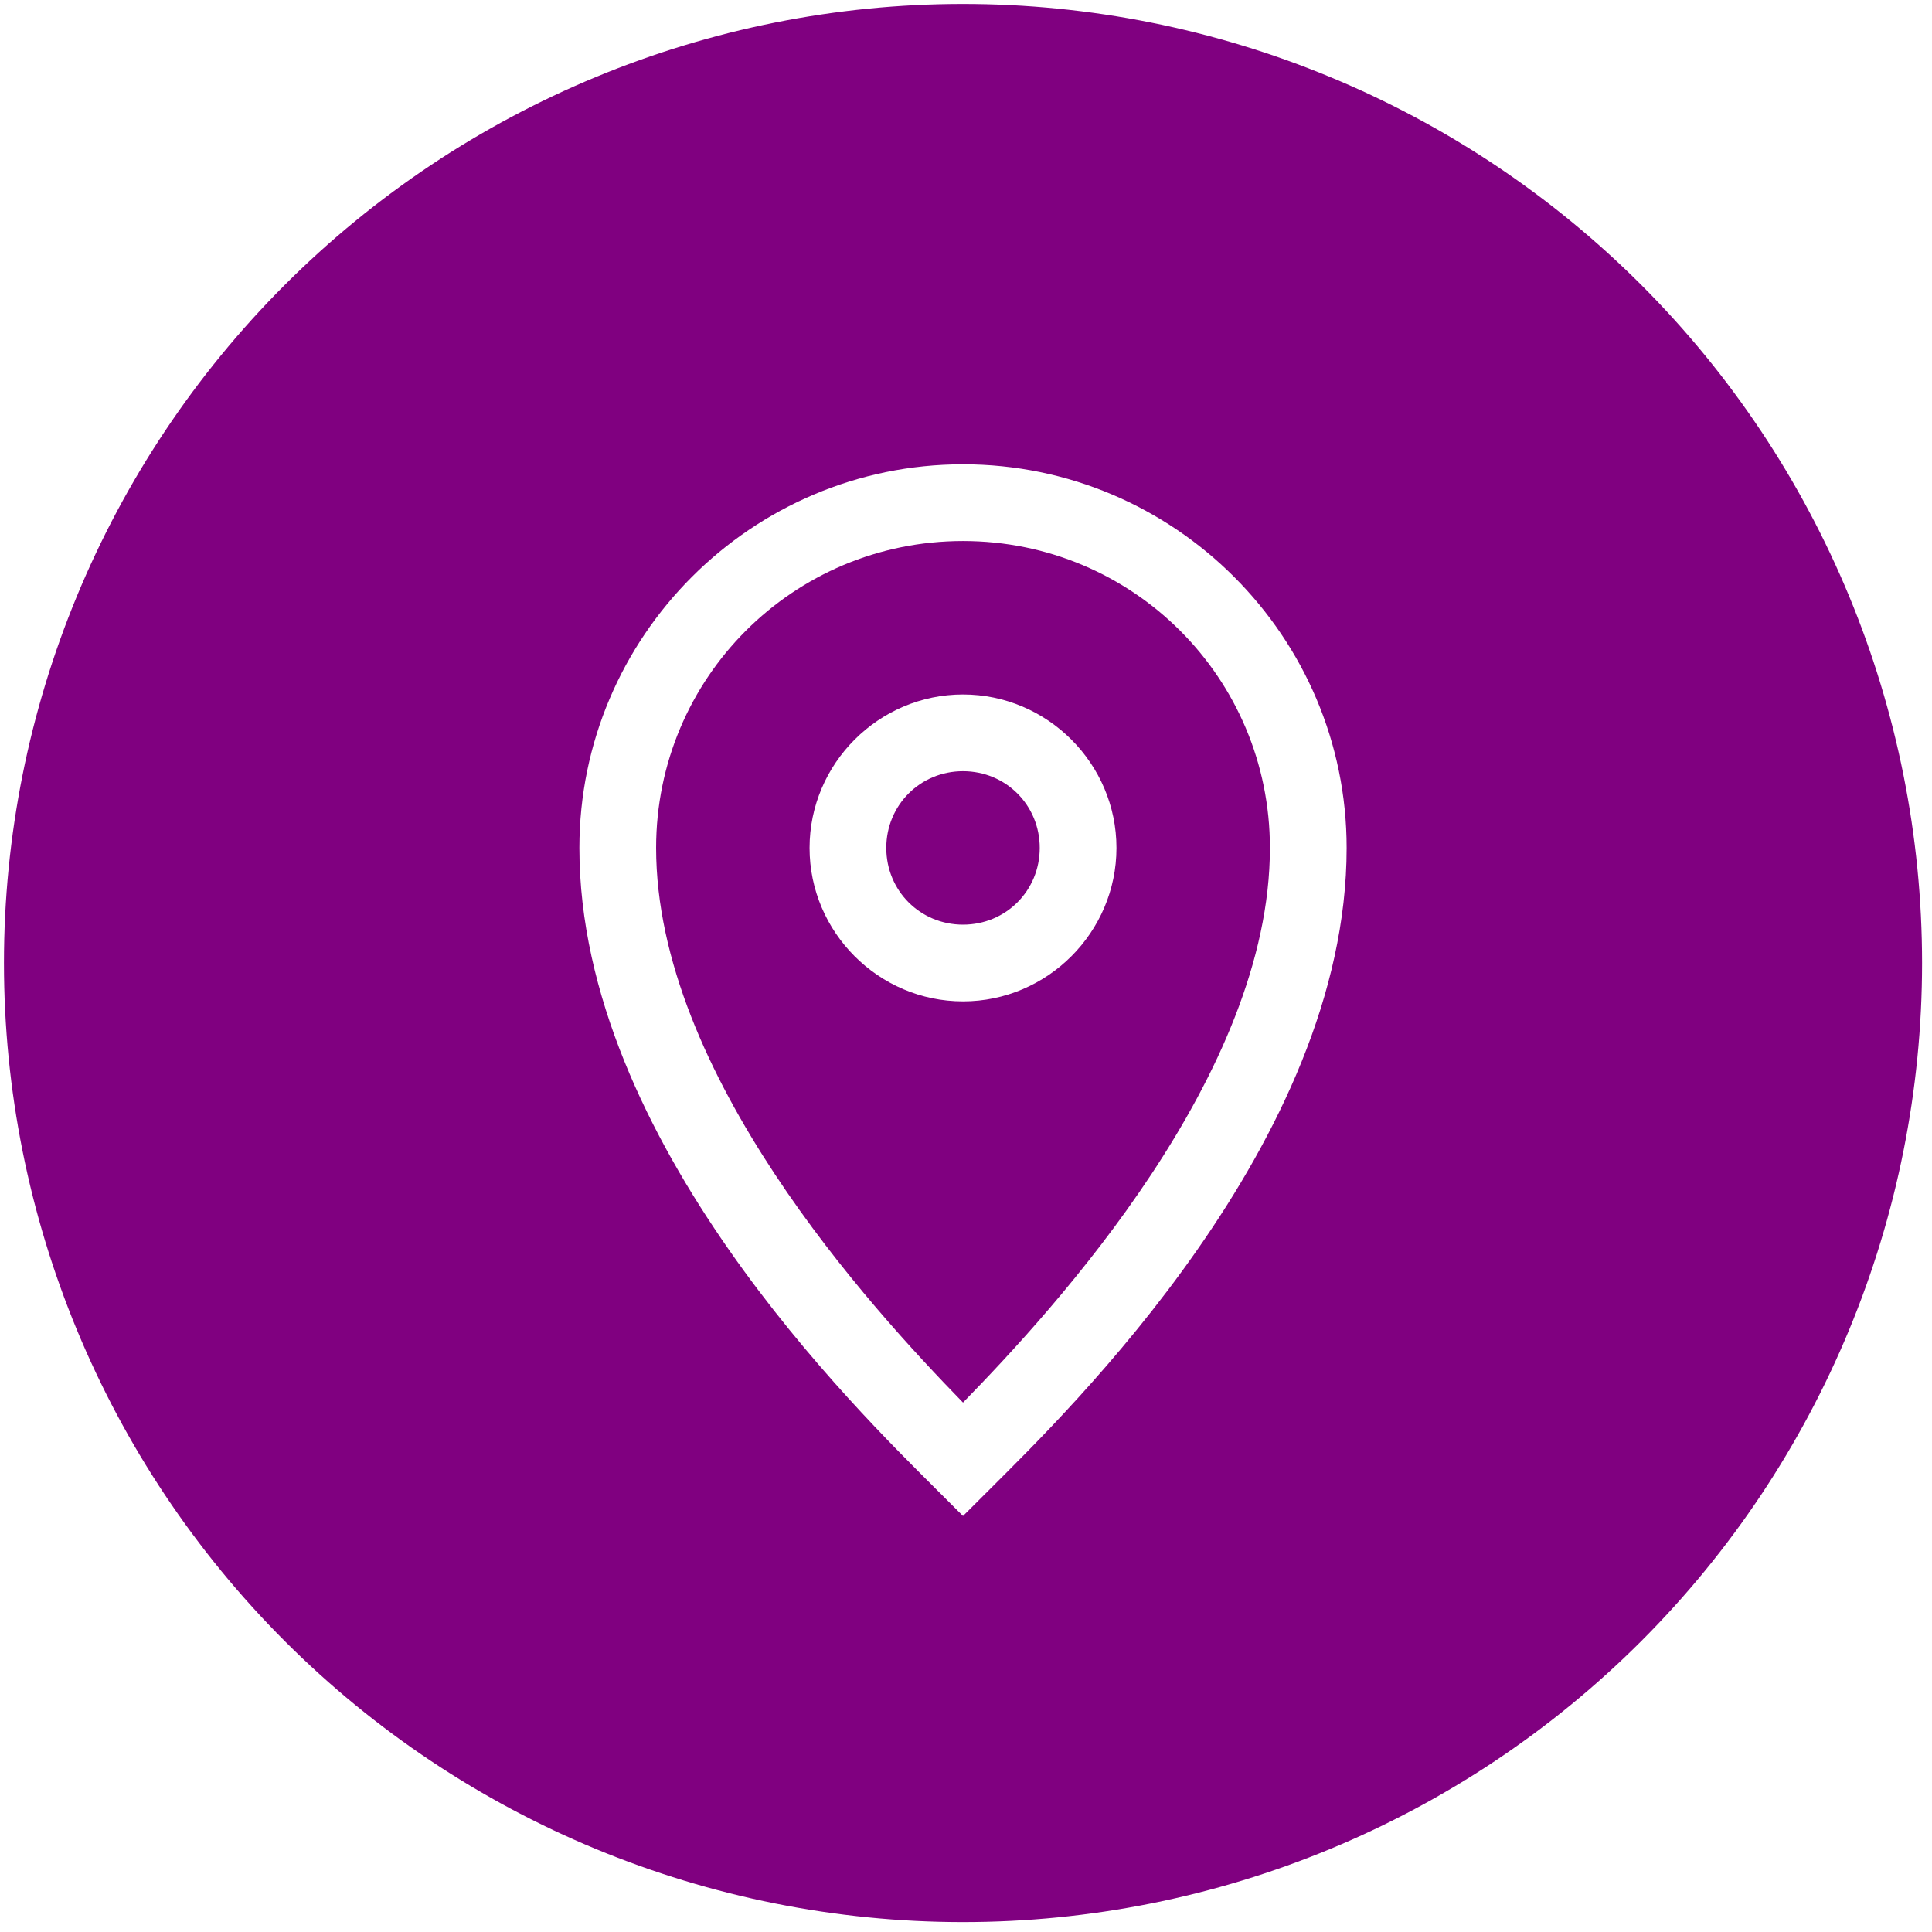
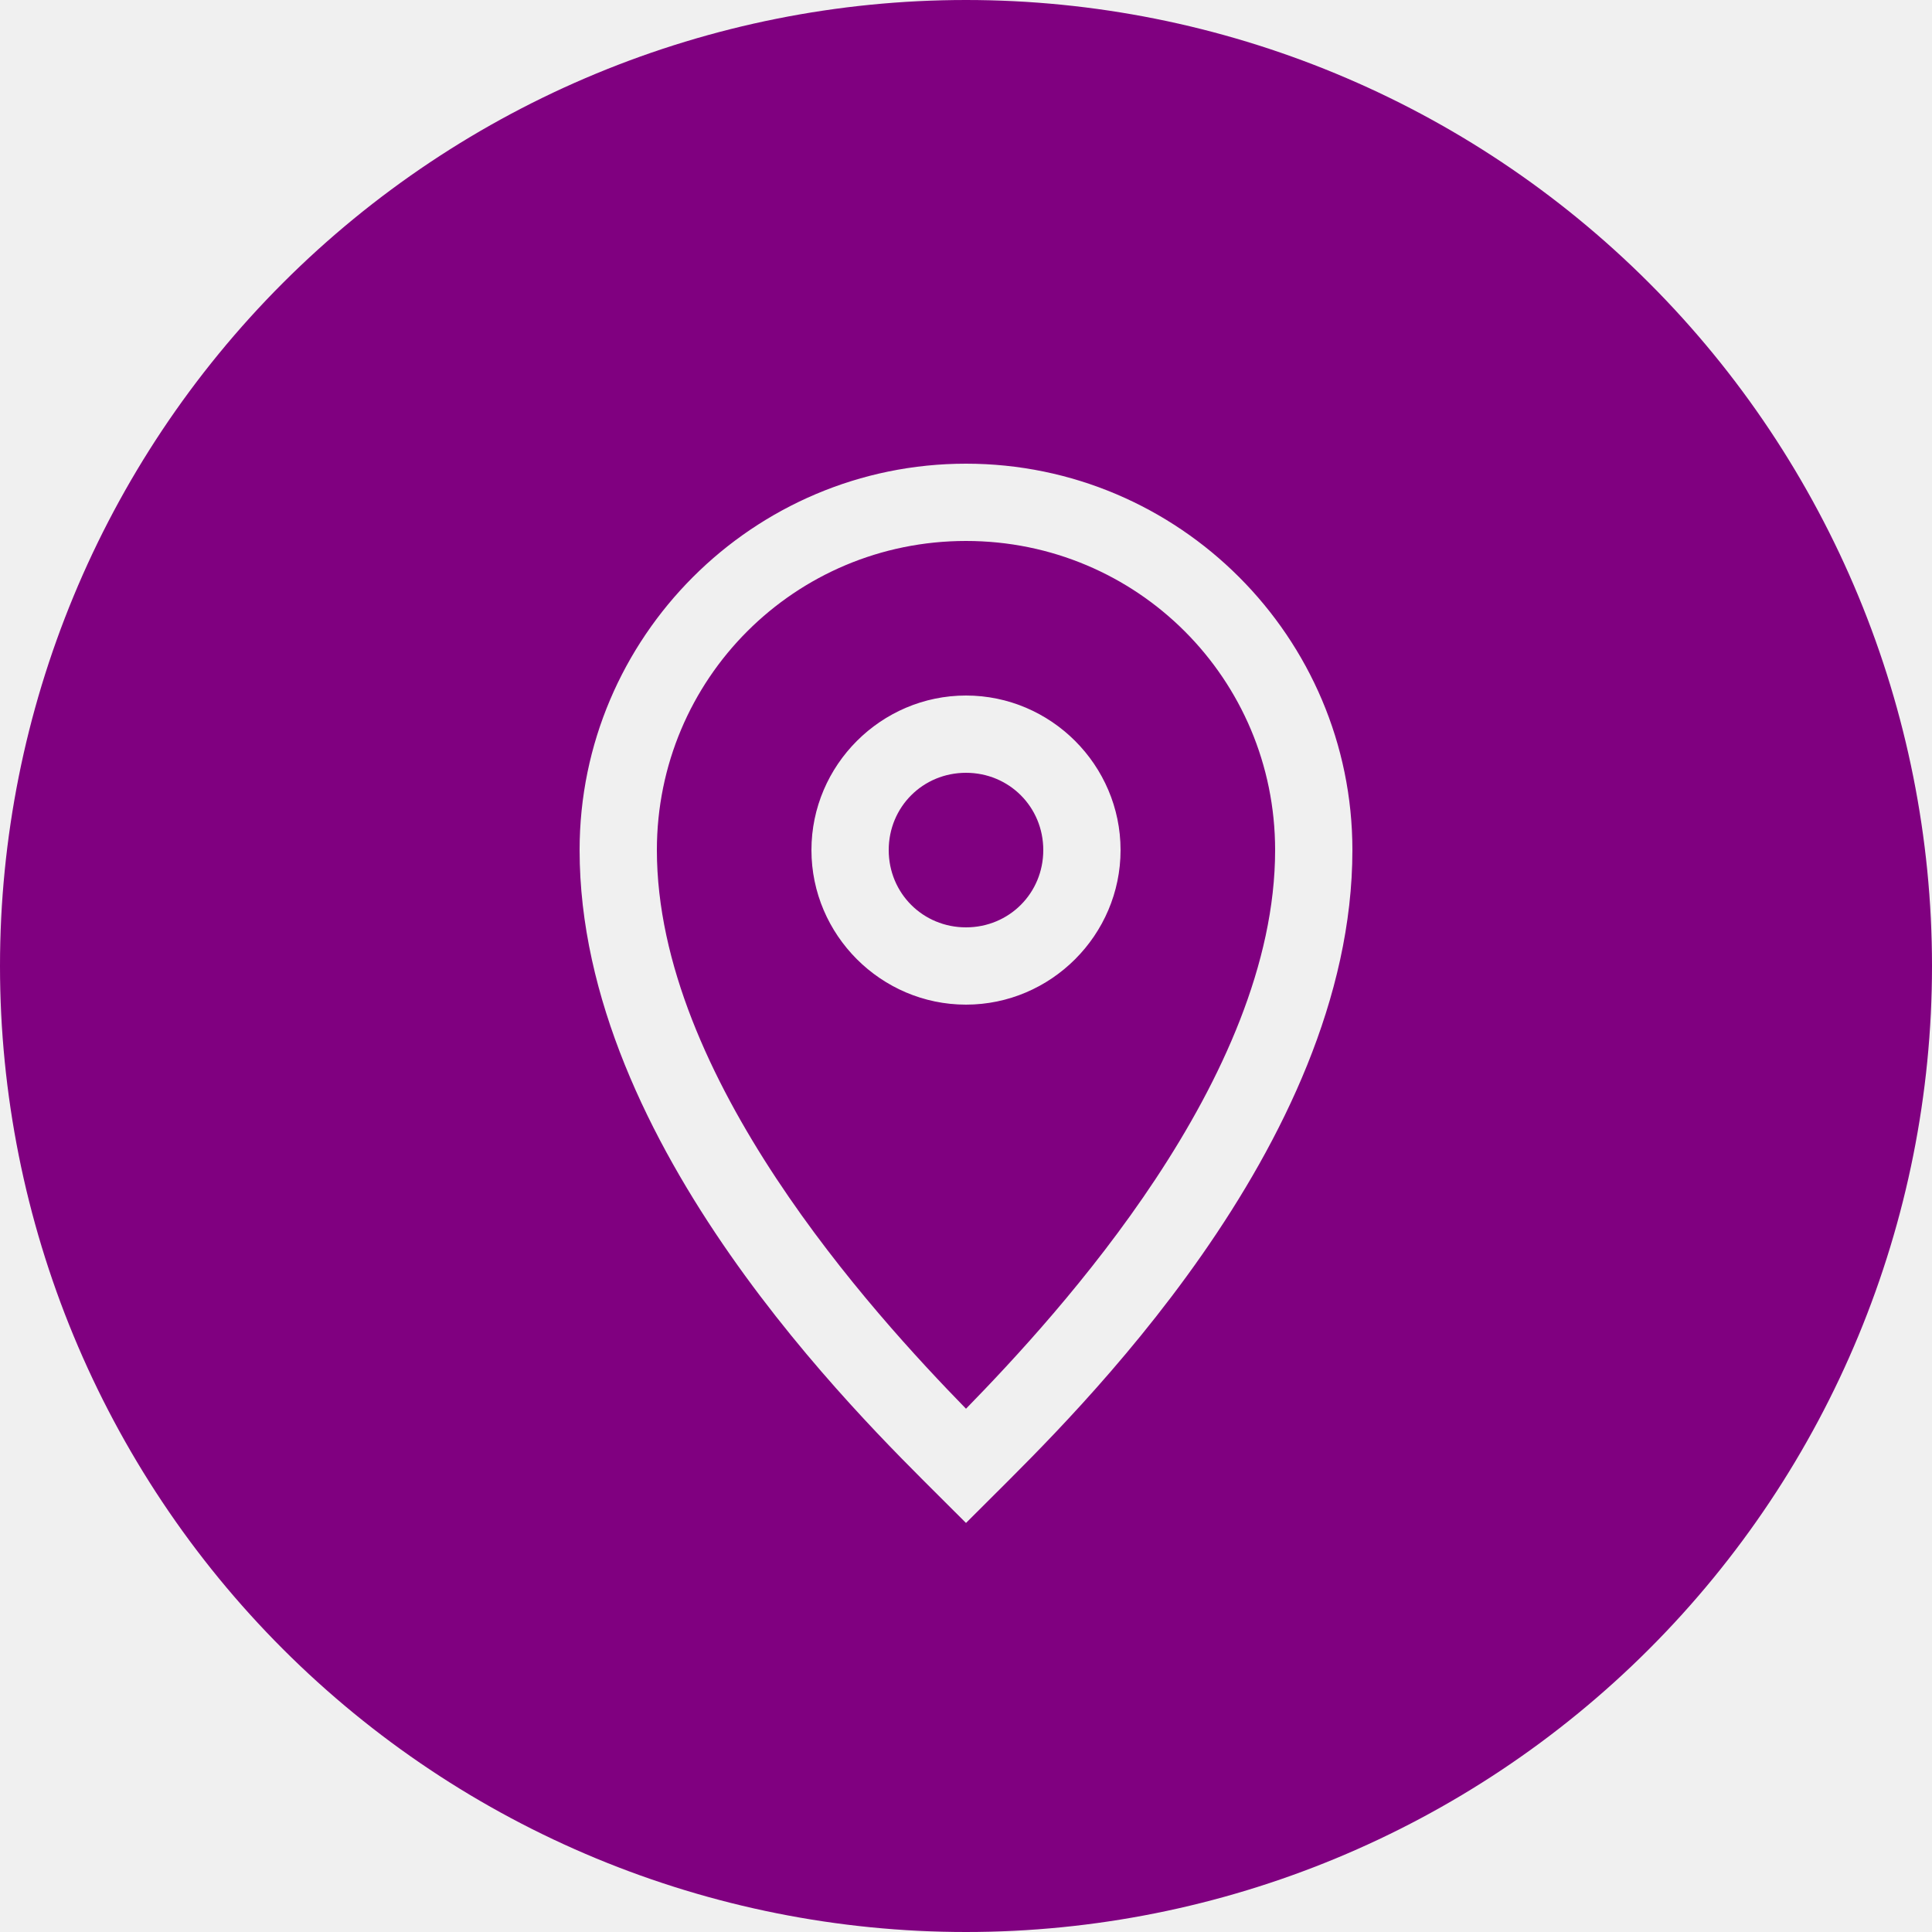
- <svg xmlns="http://www.w3.org/2000/svg" version="1.1" width="1000" height="1000" viewBox="0 0 1000 1000" xml:space="preserve">
+ <svg xmlns="http://www.w3.org/2000/svg" version="1.1" width="25" height="25" viewBox="0 0 25 25" xml:space="preserve">
  <defs>
</defs>
-   <rect x="0" y="0" width="100%" height="100%" fill="#ffffff" />
-   <g transform="matrix(39.7124 0 0 39.7124 498.4538 498.4538)" id="49914">
-     <path style="stroke: none; stroke-width: 1; stroke-dasharray: none; stroke-linecap: butt; stroke-dashoffset: 0; stroke-linejoin: miter; stroke-miterlimit: 4; is-custom-font: none; font-file-url: none; fill: rgb(128,0,128); fill-rule: nonzero; opacity: 1;" vector-effect="non-scaling-stroke" transform=" translate(-12.5, -12.5)" d="M 12.5 8.88178e-16 C 9.185 1.77636e-15 6.005 1.317 3.661 3.661 C 1.317 6.005 2.66454e-15 9.185 0 12.5 C 3.55271e-15 15.815 1.317 18.995 3.661 21.339 C 6.005 23.683 9.185 25 12.5 25 C 15.815 25 18.995 23.683 21.339 21.339 C 23.683 18.995 25 15.815 25 12.5 C 25 9.185 23.683 6.005 21.339 3.661 C 18.995 1.317 15.815 1.44329e-15 12.5 0 L 12.5 8.88178e-16 Z M 12.5 6 C 15.255 6 17.5 8.245 17.5 11 C 17.5 14.835 13.853 18.354 12.854 19.354 L 12.5 19.707 L 12.146 19.354 C 11.145 18.352 7.5 14.825 7.5 11 C 7.5 8.245 9.745 6 12.5 6 Z M 12.5 7 C 10.285 7 8.5 8.785 8.5 11 C 8.5 13.938 11.292 16.99 12.5 18.229 C 13.709 16.99 16.5 13.949 16.5 11 C 16.5 8.785 14.715 7 12.5 7 Z M 12.5 9 C 13.599 9 14.5 9.901 14.5 11 C 14.5 12.099 13.599 13 12.5 13 C 11.401 13 10.5 12.099 10.5 11 C 10.5 9.901 11.401 9 12.5 9 Z M 12.5 10 C 11.942 10 11.5 10.442 11.5 11 C 11.5 11.558 11.942 12 12.5 12 C 13.058 12 13.5 11.558 13.5 11 C 13.5 10.442 13.058 10 12.5 10 Z" stroke-linecap="round" />
+   <g transform="matrix(1 0 0 1 12.5 12.5)" id="35466eae-ecd6-4d6f-bcd7-ecc82b5b704a">
+     <rect style="stroke: none; stroke-width: 1; stroke-dasharray: none; stroke-linecap: butt; stroke-dashoffset: 0; stroke-linejoin: miter; stroke-miterlimit: 4; fill: rgb(255,255,255); fill-rule: nonzero; opacity: 1; visibility: hidden;" vector-effect="non-scaling-stroke" x="-12.5" y="-12.5" rx="0" ry="0" width="25" height="25" />
+   </g>
+   <g transform="matrix(Infinity NaN NaN Infinity 0 0)" id="5a27e39d-b044-48b0-a15d-b78a39d396d8">
+ </g>
+   <g transform="matrix(1 0 0 1 12.5 12.5)" id="40bc0cfe-137f-425b-8357-e18eeed9e278">
+     <path style="stroke: rgb(0,0,0); stroke-width: 0; stroke-dasharray: none; stroke-linecap: butt; stroke-dashoffset: 0; stroke-linejoin: miter; stroke-miterlimit: 4; fill: rgb(128,0,128); fill-rule: nonzero; opacity: 1;" vector-effect="non-scaling-stroke" transform=" translate(-12.5, -12.5)" d="M 12.5 8.88178e-16 C 9.185 1.77636e-15 6.005 1.317 3.661 3.661 C 1.317 6.005 2.66454e-15 9.185 0 12.5 C 3.55271e-15 15.815 1.317 18.995 3.661 21.339 C 6.005 23.683 9.185 25 12.5 25 C 15.815 25 18.995 23.683 21.339 21.339 C 23.683 18.995 25 15.815 25 12.5 C 25 9.185 23.683 6.005 21.339 3.661 C 18.995 1.317 15.815 1.44329e-15 12.5 0 L 12.5 8.88178e-16 Z M 12.5 6 C 15.255 6 17.5 8.245 17.5 11 C 17.5 14.835 13.853 18.354 12.854 19.354 L 12.5 19.707 L 12.146 19.354 C 11.145 18.352 7.5 14.825 7.5 11 C 7.5 8.245 9.745 6 12.5 6 Z M 12.5 7 C 10.285 7 8.5 8.785 8.5 11 C 8.5 13.938 11.292 16.99 12.5 18.229 C 13.709 16.99 16.5 13.949 16.5 11 C 16.5 8.785 14.715 7 12.5 7 Z M 12.5 9 C 13.599 9 14.5 9.901 14.5 11 C 14.5 12.099 13.599 13 12.5 13 C 11.401 13 10.5 12.099 10.5 11 C 10.5 9.901 11.401 9 12.5 9 Z M 12.5 10 C 11.942 10 11.5 10.442 11.5 11 C 11.5 11.558 11.942 12 12.5 12 C 13.058 12 13.5 11.558 13.5 11 C 13.5 10.442 13.058 10 12.5 10 Z" stroke-linecap="round" />
+   </g>
+   <g transform="matrix(NaN NaN NaN NaN 0 0)">
+     <g style="">
+ </g>
+   </g>
+   <g transform="matrix(NaN NaN NaN NaN 0 0)">
+     <g style="">
+ </g>
  </g>
</svg>
